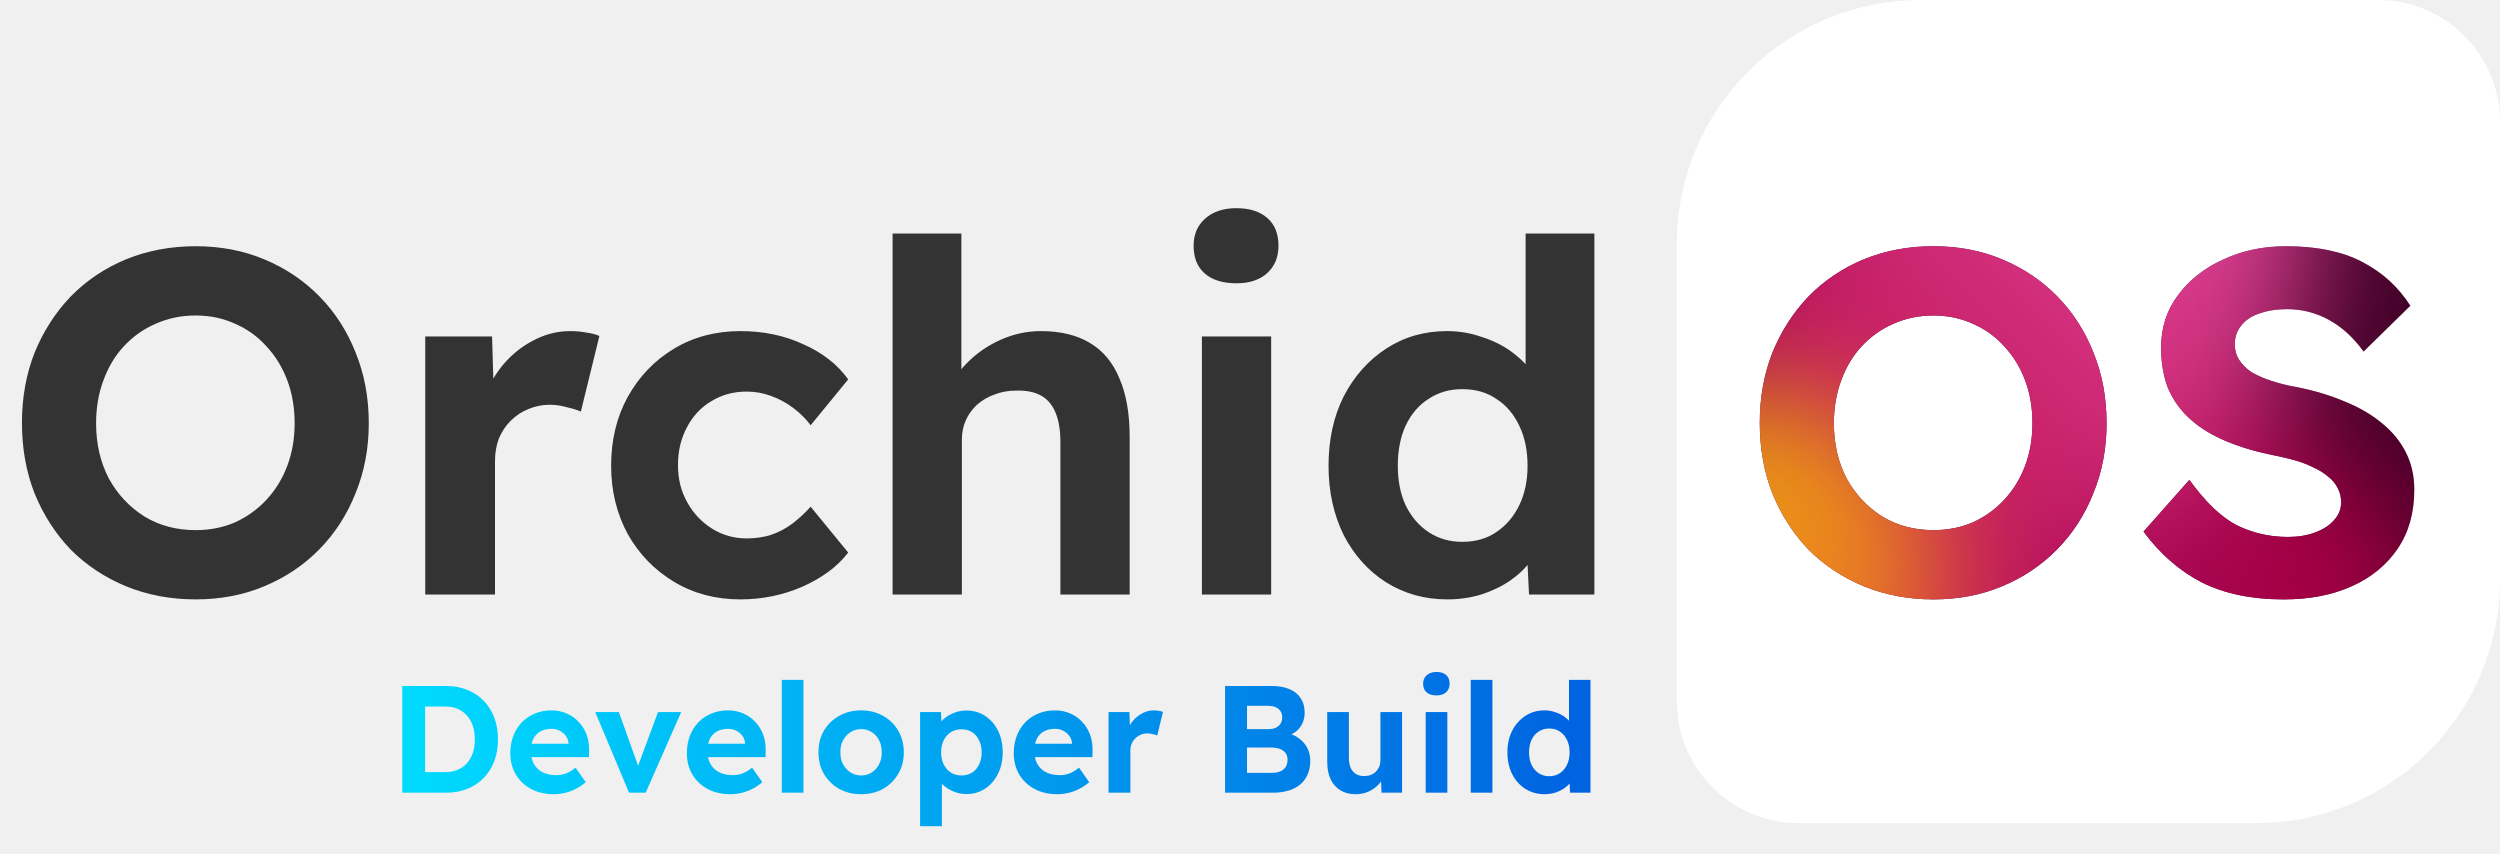
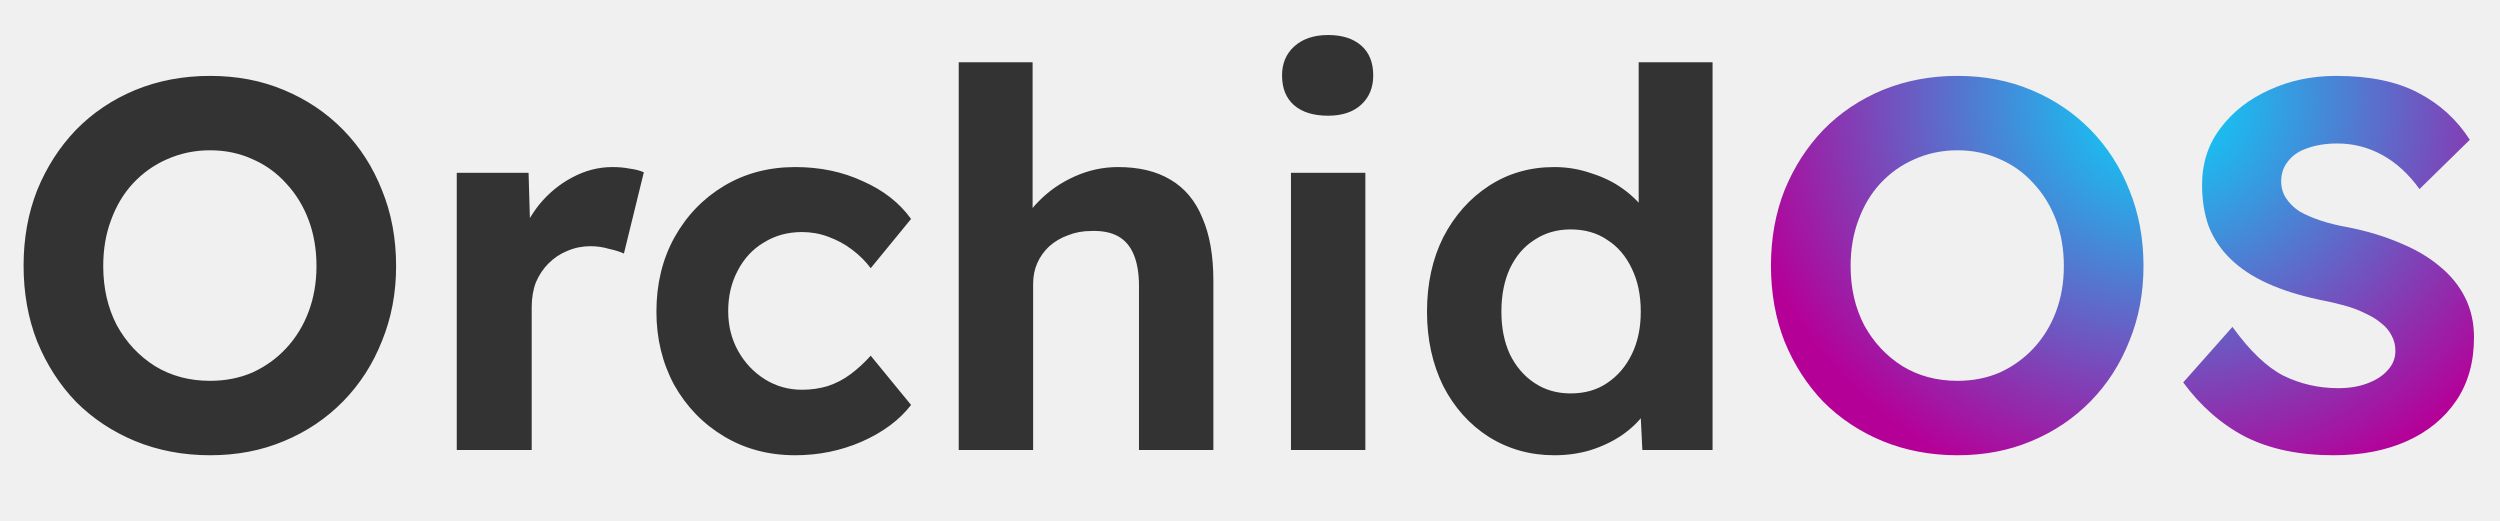
- <svg xmlns="http://www.w3.org/2000/svg" width="82" height="28" viewBox="0 0 82 28" fill="none">
-   <path d="M55 8C55 3.582 58.582 0 63 0H78C80.209 0 82 1.791 82 4V19C82 23.418 78.418 27 74 27H59C56.791 27 55 25.209 55 23V8Z" fill="white" />
-   <g filter="url(#filter0_b_373_3)">
-     <path d="M63.416 19.66C62.595 19.66 61.832 19.516 61.128 19.228C60.435 18.94 59.832 18.54 59.32 18.028C58.819 17.505 58.424 16.892 58.136 16.188C57.859 15.484 57.72 14.711 57.72 13.868C57.72 13.036 57.859 12.268 58.136 11.564C58.424 10.86 58.819 10.247 59.32 9.724C59.832 9.201 60.435 8.796 61.128 8.508C61.832 8.22 62.595 8.076 63.416 8.076C64.237 8.076 64.989 8.22 65.672 8.508C66.365 8.796 66.968 9.201 67.48 9.724C67.992 10.247 68.387 10.86 68.664 11.564C68.952 12.268 69.096 13.041 69.096 13.884C69.096 14.705 68.952 15.468 68.664 16.172C68.387 16.876 67.992 17.489 67.48 18.012C66.968 18.535 66.365 18.94 65.672 19.228C64.989 19.516 64.237 19.66 63.416 19.66ZM63.416 17.388C63.885 17.388 64.317 17.303 64.712 17.132C65.107 16.951 65.448 16.705 65.736 16.396C66.035 16.076 66.264 15.703 66.424 15.276C66.584 14.849 66.664 14.385 66.664 13.884C66.664 13.372 66.584 12.903 66.424 12.476C66.264 12.049 66.035 11.676 65.736 11.356C65.448 11.036 65.107 10.791 64.712 10.62C64.317 10.439 63.885 10.348 63.416 10.348C62.947 10.348 62.509 10.439 62.104 10.62C61.709 10.791 61.363 11.036 61.064 11.356C60.776 11.665 60.552 12.039 60.392 12.476C60.232 12.903 60.152 13.372 60.152 13.884C60.152 14.556 60.291 15.159 60.568 15.692C60.856 16.215 61.245 16.631 61.736 16.94C62.227 17.239 62.787 17.388 63.416 17.388ZM74.9 19.66C73.855 19.66 72.959 19.473 72.213 19.1C71.477 18.716 70.842 18.161 70.308 17.436L71.812 15.74C72.335 16.465 72.853 16.961 73.365 17.228C73.887 17.484 74.447 17.612 75.044 17.612C75.375 17.612 75.668 17.564 75.924 17.468C76.191 17.372 76.399 17.239 76.549 17.068C76.709 16.897 76.788 16.7 76.788 16.476C76.788 16.305 76.751 16.151 76.677 16.012C76.602 15.863 76.495 15.735 76.356 15.628C76.218 15.511 76.052 15.409 75.861 15.324C75.668 15.228 75.455 15.148 75.221 15.084C74.986 15.02 74.73 14.961 74.453 14.908C73.855 14.78 73.332 14.615 72.885 14.412C72.436 14.209 72.063 13.964 71.764 13.676C71.466 13.388 71.242 13.057 71.093 12.684C70.954 12.3 70.885 11.873 70.885 11.404C70.885 10.743 71.071 10.167 71.445 9.676C71.818 9.175 72.314 8.785 72.933 8.508C73.551 8.22 74.234 8.076 74.981 8.076C75.994 8.076 76.826 8.247 77.477 8.588C78.138 8.929 78.666 9.409 79.061 10.028L77.525 11.532C77.194 11.073 76.815 10.727 76.388 10.492C75.962 10.257 75.503 10.14 75.013 10.14C74.671 10.14 74.367 10.188 74.1 10.284C73.844 10.369 73.647 10.503 73.508 10.684C73.37 10.855 73.3 11.057 73.3 11.292C73.3 11.484 73.349 11.655 73.445 11.804C73.54 11.953 73.674 12.087 73.844 12.204C74.026 12.311 74.245 12.407 74.501 12.492C74.757 12.577 75.039 12.647 75.349 12.7C75.935 12.817 76.463 12.977 76.933 13.18C77.402 13.372 77.802 13.607 78.132 13.884C78.474 14.161 78.735 14.481 78.916 14.844C79.098 15.207 79.189 15.612 79.189 16.06C79.189 16.817 79.007 17.463 78.644 17.996C78.282 18.529 77.781 18.94 77.141 19.228C76.501 19.516 75.754 19.66 74.9 19.66Z" fill="#400027" />
+ <svg xmlns="http://www.w3.org/2000/svg" width="120" height="25" viewBox="0 0 120 25" fill="none">
+   <g clip-path="url(#clip0_100_3512)">
+     <path d="M10.085 21.852C8.794 21.852 7.595 21.625 6.489 21.172C5.399 20.72 4.452 20.091 3.647 19.286C2.859 18.465 2.238 17.5 1.786 16.394C1.35 15.287 1.132 14.072 1.132 12.747C1.132 11.439 1.35 10.232 1.786 9.126C2.238 8.019 2.859 7.055 3.647 6.233C4.452 5.412 5.399 4.775 6.489 4.322C7.595 3.869 8.794 3.643 10.085 3.643C11.376 3.643 12.558 3.869 13.631 4.322C14.721 4.775 15.668 5.412 16.473 6.233C17.278 7.055 17.898 8.019 18.334 9.126C18.787 10.232 19.013 11.448 19.013 12.772C19.013 14.063 18.787 15.262 18.334 16.369C17.898 17.475 17.278 18.439 16.473 19.261C15.668 20.083 14.721 20.72 13.631 21.172C12.558 21.625 11.376 21.852 10.085 21.852ZM10.085 18.28C10.823 18.28 11.502 18.146 12.122 17.878C12.743 17.593 13.279 17.207 13.732 16.721C14.201 16.218 14.562 15.631 14.813 14.96C15.065 14.29 15.191 13.56 15.191 12.772C15.191 11.967 15.065 11.23 14.813 10.559C14.562 9.888 14.201 9.302 13.732 8.799C13.279 8.296 12.743 7.91 12.122 7.642C11.502 7.357 10.823 7.214 10.085 7.214C9.347 7.214 8.66 7.357 8.023 7.642C7.402 7.91 6.858 8.296 6.388 8.799C5.935 9.285 5.583 9.872 5.332 10.559C5.08 11.23 4.955 11.967 4.955 12.772C4.955 13.829 5.173 14.776 5.608 15.614C6.061 16.436 6.673 17.09 7.444 17.576C8.216 18.045 9.096 18.28 10.085 18.28ZM21.925 21.6V8.296H25.371L25.497 12.571L24.893 11.666C25.111 10.995 25.438 10.383 25.874 9.83C26.326 9.276 26.855 8.841 27.458 8.522C28.079 8.187 28.724 8.019 29.395 8.019C29.697 8.019 29.973 8.044 30.225 8.094C30.493 8.128 30.719 8.187 30.904 8.27L29.948 12.169C29.764 12.085 29.521 12.009 29.219 11.942C28.934 11.858 28.64 11.817 28.338 11.817C27.953 11.817 27.584 11.892 27.232 12.043C26.897 12.177 26.595 12.378 26.326 12.647C26.075 12.898 25.874 13.2 25.723 13.552C25.589 13.904 25.522 14.298 25.522 14.734V21.6H21.925ZM38.173 21.852C36.898 21.852 35.758 21.55 34.752 20.946C33.746 20.343 32.95 19.521 32.363 18.481C31.793 17.425 31.508 16.251 31.508 14.96C31.508 13.636 31.793 12.454 32.363 11.414C32.95 10.358 33.746 9.528 34.752 8.924C35.758 8.321 36.898 8.019 38.173 8.019C39.363 8.019 40.444 8.245 41.417 8.698C42.406 9.134 43.177 9.738 43.731 10.509L41.794 12.873C41.559 12.554 41.266 12.261 40.914 11.993C40.562 11.724 40.176 11.515 39.757 11.364C39.355 11.213 38.935 11.138 38.499 11.138C37.812 11.138 37.2 11.305 36.664 11.641C36.127 11.959 35.708 12.412 35.406 12.999C35.104 13.569 34.953 14.214 34.953 14.935C34.953 15.639 35.113 16.277 35.431 16.847C35.75 17.417 36.177 17.869 36.714 18.205C37.25 18.54 37.846 18.708 38.499 18.708C38.935 18.708 39.346 18.649 39.732 18.532C40.134 18.398 40.503 18.205 40.839 17.953C41.174 17.702 41.492 17.408 41.794 17.073L43.731 19.437C43.177 20.158 42.389 20.745 41.367 21.198C40.361 21.634 39.296 21.852 38.173 21.852ZM46.019 21.6V2.989H49.565V11.012L48.861 11.314C49.029 10.71 49.356 10.165 49.842 9.679C50.328 9.176 50.907 8.773 51.577 8.472C52.248 8.17 52.944 8.019 53.665 8.019C54.671 8.019 55.509 8.22 56.18 8.623C56.867 9.025 57.379 9.637 57.714 10.459C58.066 11.263 58.242 12.269 58.242 13.476V21.6H54.671V13.728C54.671 13.124 54.587 12.621 54.419 12.219C54.252 11.817 54 11.523 53.665 11.339C53.33 11.154 52.902 11.07 52.382 11.087C51.98 11.087 51.611 11.154 51.276 11.289C50.94 11.406 50.638 11.582 50.37 11.817C50.119 12.051 49.926 12.32 49.792 12.621C49.658 12.923 49.59 13.259 49.59 13.627V21.6H47.805C47.436 21.6 47.101 21.6 46.799 21.6C46.497 21.6 46.237 21.6 46.019 21.6ZM61.966 21.6V8.296H65.537V21.6H61.966ZM63.752 5.554C63.047 5.554 62.503 5.387 62.117 5.051C61.731 4.716 61.538 4.238 61.538 3.618C61.538 3.048 61.731 2.587 62.117 2.234C62.519 1.866 63.064 1.681 63.752 1.681C64.422 1.681 64.951 1.849 65.336 2.184C65.722 2.52 65.915 2.997 65.915 3.618C65.915 4.205 65.722 4.674 65.336 5.026C64.951 5.378 64.422 5.554 63.752 5.554ZM74.608 21.852C73.451 21.852 72.403 21.558 71.464 20.971C70.542 20.384 69.812 19.571 69.276 18.532C68.756 17.475 68.496 16.285 68.496 14.96C68.496 13.619 68.756 12.429 69.276 11.389C69.812 10.35 70.542 9.528 71.464 8.924C72.386 8.321 73.434 8.019 74.608 8.019C75.228 8.019 75.823 8.12 76.393 8.321C76.98 8.505 77.5 8.765 77.952 9.1C78.405 9.436 78.774 9.813 79.059 10.232C79.344 10.635 79.512 11.054 79.562 11.49L78.657 11.666V2.989H82.203V21.6H78.833L78.682 18.532L79.386 18.632C79.369 19.035 79.227 19.429 78.958 19.814C78.69 20.2 78.33 20.552 77.877 20.871C77.441 21.172 76.938 21.416 76.368 21.6C75.815 21.768 75.228 21.852 74.608 21.852ZM75.387 18.884C76.075 18.884 76.661 18.716 77.148 18.381C77.651 18.045 78.045 17.584 78.33 16.997C78.615 16.411 78.757 15.732 78.757 14.96C78.757 14.172 78.615 13.485 78.33 12.898C78.045 12.294 77.651 11.833 77.148 11.515C76.661 11.18 76.075 11.012 75.387 11.012C74.733 11.012 74.155 11.18 73.652 11.515C73.149 11.833 72.755 12.294 72.47 12.898C72.201 13.485 72.067 14.172 72.067 14.96C72.067 15.732 72.201 16.411 72.47 16.997C72.755 17.584 73.149 18.045 73.652 18.381C74.155 18.716 74.733 18.884 75.387 18.884Z" fill="#333333" />
+     <path d="M93.959 21.852C92.668 21.852 91.47 21.625 90.363 21.172C89.273 20.72 88.326 20.091 87.521 19.286C86.733 18.465 86.113 17.5 85.66 16.394C85.224 15.287 85.006 14.072 85.006 12.747C85.006 11.439 85.224 10.232 85.66 9.126C86.113 8.019 86.733 7.055 87.521 6.233C88.326 5.412 89.273 4.775 90.363 4.322C91.47 3.869 92.668 3.643 93.959 3.643C95.251 3.643 96.433 3.869 97.506 4.322C98.595 4.775 99.543 5.412 100.348 6.233C101.152 7.055 101.773 8.019 102.209 9.126C102.661 10.232 102.888 11.448 102.888 12.772C102.888 14.063 102.661 15.262 102.209 16.369C101.773 17.475 101.152 18.439 100.348 19.261C99.543 20.083 98.595 20.72 97.506 21.172C96.433 21.625 95.251 21.852 93.959 21.852ZM93.959 18.28C94.697 18.28 95.376 18.146 95.997 17.878C96.617 17.593 97.153 17.207 97.606 16.721C98.076 16.218 98.436 15.631 98.688 14.96C98.939 14.29 99.065 13.56 99.065 12.772C99.065 11.967 98.939 11.23 98.688 10.559C98.436 9.888 98.076 9.302 97.606 8.799C97.153 8.296 96.617 7.91 95.997 7.642C95.376 7.357 94.697 7.214 93.959 7.214C93.222 7.214 92.534 7.357 91.897 7.642C91.277 7.91 90.732 8.296 90.262 8.799C89.81 9.285 89.458 9.872 89.206 10.559C88.955 11.23 88.829 11.967 88.829 12.772C88.829 13.829 89.047 14.776 89.483 15.614C89.935 16.436 90.547 17.09 91.319 17.576C92.09 18.045 92.97 18.28 93.959 18.28ZM112.012 21.852C110.368 21.852 108.96 21.558 107.786 20.971C106.63 20.368 105.632 19.496 104.794 18.356L107.158 15.69C107.979 16.83 108.792 17.61 109.597 18.029C110.419 18.431 111.299 18.632 112.238 18.632C112.758 18.632 113.219 18.557 113.621 18.406C114.04 18.255 114.367 18.045 114.602 17.777C114.854 17.509 114.979 17.199 114.979 16.847C114.979 16.578 114.921 16.335 114.803 16.117C114.686 15.883 114.518 15.681 114.3 15.514C114.082 15.329 113.822 15.17 113.521 15.036C113.219 14.885 112.883 14.759 112.515 14.659C112.146 14.558 111.743 14.466 111.307 14.382C110.368 14.181 109.547 13.921 108.843 13.602C108.139 13.284 107.552 12.898 107.082 12.445C106.613 11.993 106.261 11.473 106.026 10.886C105.808 10.283 105.699 9.612 105.699 8.874C105.699 7.835 105.992 6.929 106.579 6.158C107.166 5.37 107.946 4.758 108.918 4.322C109.891 3.869 110.964 3.643 112.137 3.643C113.73 3.643 115.038 3.911 116.061 4.448C117.1 4.984 117.93 5.739 118.551 6.711L116.136 9.075C115.616 8.354 115.021 7.809 114.351 7.441C113.68 7.072 112.959 6.887 112.188 6.887C111.651 6.887 111.173 6.963 110.754 7.114C110.352 7.248 110.042 7.457 109.824 7.742C109.606 8.011 109.497 8.329 109.497 8.698C109.497 9 109.572 9.268 109.723 9.503C109.874 9.738 110.083 9.947 110.352 10.132C110.637 10.299 110.98 10.45 111.383 10.584C111.785 10.718 112.23 10.827 112.716 10.911C113.638 11.096 114.468 11.347 115.206 11.666C115.943 11.967 116.572 12.336 117.092 12.772C117.628 13.208 118.039 13.711 118.324 14.281C118.609 14.851 118.752 15.489 118.752 16.193C118.752 17.383 118.467 18.398 117.897 19.236C117.327 20.074 116.539 20.72 115.533 21.172C114.527 21.625 113.353 21.852 112.012 21.852Z" fill="url(#paint0_radial_100_3512)" />
  </g>
-   <mask id="mask0_373_3" style="mask-type:alpha" maskUnits="userSpaceOnUse" x="57" y="8" width="23" height="12">
-     <path d="M63.416 19.66C62.595 19.66 61.832 19.516 61.128 19.228C60.435 18.94 59.832 18.54 59.32 18.028C58.819 17.505 58.424 16.892 58.136 16.188C57.859 15.484 57.72 14.711 57.72 13.868C57.72 13.036 57.859 12.268 58.136 11.564C58.424 10.86 58.819 10.247 59.32 9.724C59.832 9.201 60.435 8.796 61.128 8.508C61.832 8.22 62.595 8.076 63.416 8.076C64.237 8.076 64.989 8.22 65.672 8.508C66.365 8.796 66.968 9.201 67.48 9.724C67.992 10.247 68.387 10.86 68.664 11.564C68.952 12.268 69.096 13.041 69.096 13.884C69.096 14.705 68.952 15.468 68.664 16.172C68.387 16.876 67.992 17.489 67.48 18.012C66.968 18.535 66.365 18.94 65.672 19.228C64.989 19.516 64.237 19.66 63.416 19.66ZM63.416 17.388C63.885 17.388 64.317 17.303 64.712 17.132C65.107 16.951 65.448 16.705 65.736 16.396C66.035 16.076 66.264 15.703 66.424 15.276C66.584 14.849 66.664 14.385 66.664 13.884C66.664 13.372 66.584 12.903 66.424 12.476C66.264 12.049 66.035 11.676 65.736 11.356C65.448 11.036 65.107 10.791 64.712 10.62C64.317 10.439 63.885 10.348 63.416 10.348C62.947 10.348 62.509 10.439 62.104 10.62C61.709 10.791 61.363 11.036 61.064 11.356C60.776 11.665 60.552 12.039 60.392 12.476C60.232 12.903 60.152 13.372 60.152 13.884C60.152 14.556 60.291 15.159 60.568 15.692C60.856 16.215 61.245 16.631 61.736 16.94C62.227 17.239 62.787 17.388 63.416 17.388ZM74.9 19.66C73.855 19.66 72.959 19.473 72.213 19.1C71.477 18.716 70.842 18.161 70.308 17.436L71.812 15.74C72.335 16.465 72.853 16.961 73.365 17.228C73.887 17.484 74.447 17.612 75.044 17.612C75.375 17.612 75.668 17.564 75.924 17.468C76.191 17.372 76.399 17.239 76.549 17.068C76.709 16.897 76.788 16.7 76.788 16.476C76.788 16.305 76.751 16.151 76.677 16.012C76.602 15.863 76.495 15.735 76.356 15.628C76.218 15.511 76.052 15.409 75.861 15.324C75.668 15.228 75.455 15.148 75.221 15.084C74.986 15.02 74.73 14.961 74.453 14.908C73.855 14.78 73.332 14.615 72.885 14.412C72.436 14.209 72.063 13.964 71.764 13.676C71.466 13.388 71.242 13.057 71.093 12.684C70.954 12.3 70.885 11.873 70.885 11.404C70.885 10.743 71.071 10.167 71.445 9.676C71.818 9.175 72.314 8.785 72.933 8.508C73.551 8.22 74.234 8.076 74.981 8.076C75.994 8.076 76.826 8.247 77.477 8.588C78.138 8.929 78.666 9.409 79.061 10.028L77.525 11.532C77.194 11.073 76.815 10.727 76.388 10.492C75.962 10.257 75.503 10.14 75.013 10.14C74.671 10.14 74.367 10.188 74.1 10.284C73.844 10.369 73.647 10.503 73.508 10.684C73.37 10.855 73.3 11.057 73.3 11.292C73.3 11.484 73.349 11.655 73.445 11.804C73.54 11.953 73.674 12.087 73.844 12.204C74.026 12.311 74.245 12.407 74.501 12.492C74.757 12.577 75.039 12.647 75.349 12.7C75.935 12.817 76.463 12.977 76.933 13.18C77.402 13.372 77.802 13.607 78.132 13.884C78.474 14.161 78.735 14.481 78.916 14.844C79.098 15.207 79.189 15.612 79.189 16.06C79.189 16.817 79.007 17.463 78.644 17.996C78.282 18.529 77.781 18.94 77.141 19.228C76.501 19.516 75.754 19.66 74.9 19.66Z" fill="#FFCAEA" />
-   </mask>
-   <g mask="url(#mask0_373_3)">
-     <g opacity="0.9" filter="url(#filter1_f_373_3)">
-       <path d="M37.714 14.652C42.4 9.966 49.998 9.966 54.685 14.652L57.513 17.48C58.554 18.522 58.554 20.21 57.513 21.252L54.685 24.08C49.998 28.766 42.4 28.766 37.714 24.08L34.886 21.252C33.844 20.21 33.844 18.522 34.886 17.48L37.714 14.652Z" fill="url(#paint0_linear_373_3)" />
-       <path d="M52.152 38.518C47.466 33.832 47.466 26.234 52.152 21.547L54.98 18.719C56.022 17.677 57.71 17.677 58.752 18.719L61.58 21.547C66.266 26.234 66.266 33.832 61.58 38.518L58.752 41.346C57.71 42.388 56.022 42.388 54.98 41.346L52.152 38.518Z" fill="url(#paint1_linear_373_3)" />
-       <path d="M76.018 24.08C71.332 28.766 63.734 28.766 59.047 24.08L56.219 21.252C55.178 20.21 55.178 18.522 56.219 17.48L59.047 14.652C63.734 9.966 71.332 9.966 76.018 14.652L78.846 17.48C79.888 18.522 79.888 20.21 78.846 21.252L76.018 24.08Z" fill="url(#paint2_linear_373_3)" />
-       <path d="M61.58 0.214C66.266 4.9 66.266 12.498 61.58 17.185L58.752 20.013C57.71 21.054 56.022 21.054 54.98 20.013L52.152 17.185C47.466 12.498 47.466 4.9 52.152 0.214L54.98 -2.614C56.022 -3.656 57.71 -3.656 58.752 -2.614L61.58 0.214Z" fill="url(#paint3_linear_373_3)" />
-       <path d="M57 22.167C57 20.694 58.194 19.5 59.667 19.5H63.667C70.294 19.5 75.667 24.873 75.667 31.5V35.5C75.667 36.973 74.473 38.167 73 38.167H69C62.373 38.167 57 32.794 57 26.167V22.167Z" fill="url(#paint4_linear_373_3)" />
-       <path d="M57 12.833C57 6.206 62.373 0.833 69 0.833H73C74.473 0.833 75.667 2.027 75.667 3.5V7.5C75.667 14.127 70.294 19.5 63.667 19.5H59.667C58.194 19.5 57 18.306 57 16.833V12.833Z" fill="url(#paint5_linear_373_3)" />
-       <rect x="50.333" y="12.833" width="13.333" height="13.333" rx="6.667" fill="url(#paint6_linear_373_3)" />
-     </g>
-   </g>
-   <g filter="url(#filter2_b_373_3)">
-     <path d="M6.416 19.66C5.595 19.66 4.832 19.516 4.128 19.228C3.435 18.94 2.832 18.54 2.32 18.028C1.819 17.505 1.424 16.892 1.136 16.188C0.859 15.484 0.72 14.711 0.72 13.868C0.72 13.036 0.859 12.268 1.136 11.564C1.424 10.86 1.819 10.247 2.32 9.724C2.832 9.201 3.435 8.796 4.128 8.508C4.832 8.22 5.595 8.076 6.416 8.076C7.237 8.076 7.989 8.22 8.672 8.508C9.365 8.796 9.968 9.201 10.48 9.724C10.992 10.247 11.387 10.86 11.664 11.564C11.952 12.268 12.096 13.041 12.096 13.884C12.096 14.705 11.952 15.468 11.664 16.172C11.387 16.876 10.992 17.489 10.48 18.012C9.968 18.535 9.365 18.94 8.672 19.228C7.989 19.516 7.237 19.66 6.416 19.66ZM6.416 17.388C6.885 17.388 7.317 17.303 7.712 17.132C8.107 16.951 8.448 16.705 8.736 16.396C9.035 16.076 9.264 15.703 9.424 15.276C9.584 14.849 9.664 14.385 9.664 13.884C9.664 13.372 9.584 12.903 9.424 12.476C9.264 12.049 9.035 11.676 8.736 11.356C8.448 11.036 8.107 10.791 7.712 10.62C7.317 10.439 6.885 10.348 6.416 10.348C5.947 10.348 5.509 10.439 5.104 10.62C4.709 10.791 4.363 11.036 4.064 11.356C3.776 11.665 3.552 12.039 3.392 12.476C3.232 12.903 3.152 13.372 3.152 13.884C3.152 14.556 3.291 15.159 3.568 15.692C3.856 16.215 4.245 16.631 4.736 16.94C5.227 17.239 5.787 17.388 6.416 17.388ZM13.948 19.5V11.036H16.14L16.221 13.756L15.836 13.18C15.975 12.753 16.183 12.364 16.46 12.012C16.748 11.66 17.084 11.383 17.468 11.18C17.863 10.967 18.274 10.86 18.701 10.86C18.892 10.86 19.069 10.876 19.229 10.908C19.399 10.929 19.543 10.967 19.66 11.02L19.052 13.5C18.935 13.447 18.78 13.399 18.588 13.356C18.407 13.303 18.221 13.276 18.029 13.276C17.783 13.276 17.549 13.324 17.325 13.42C17.111 13.505 16.919 13.633 16.748 13.804C16.588 13.964 16.46 14.156 16.364 14.38C16.279 14.604 16.236 14.855 16.236 15.132V19.5H13.948ZM24.285 19.66C23.474 19.66 22.749 19.468 22.109 19.084C21.469 18.7 20.962 18.177 20.589 17.516C20.226 16.844 20.045 16.097 20.045 15.276C20.045 14.433 20.226 13.681 20.589 13.02C20.962 12.348 21.469 11.82 22.109 11.436C22.749 11.052 23.474 10.86 24.285 10.86C25.042 10.86 25.73 11.004 26.349 11.292C26.978 11.569 27.469 11.953 27.821 12.444L26.589 13.948C26.439 13.745 26.253 13.559 26.029 13.388C25.805 13.217 25.559 13.084 25.293 12.988C25.037 12.892 24.77 12.844 24.493 12.844C24.055 12.844 23.666 12.951 23.325 13.164C22.983 13.367 22.717 13.655 22.525 14.028C22.333 14.391 22.237 14.801 22.237 15.26C22.237 15.708 22.338 16.113 22.541 16.476C22.743 16.839 23.015 17.127 23.357 17.34C23.698 17.553 24.077 17.66 24.493 17.66C24.77 17.66 25.031 17.623 25.277 17.548C25.533 17.463 25.767 17.34 25.981 17.18C26.194 17.02 26.397 16.833 26.589 16.62L27.821 18.124C27.469 18.583 26.967 18.956 26.317 19.244C25.677 19.521 24.999 19.66 24.285 19.66ZM29.277 19.5V7.66H31.533V12.764L31.085 12.956C31.191 12.572 31.399 12.225 31.709 11.916C32.018 11.596 32.386 11.34 32.813 11.148C33.239 10.956 33.682 10.86 34.141 10.86C34.781 10.86 35.314 10.988 35.741 11.244C36.178 11.5 36.503 11.889 36.717 12.412C36.941 12.924 37.053 13.564 37.053 14.332V19.5H34.781V14.492C34.781 14.108 34.727 13.788 34.621 13.532C34.514 13.276 34.354 13.089 34.141 12.972C33.927 12.855 33.655 12.801 33.325 12.812C33.069 12.812 32.834 12.855 32.621 12.94C32.407 13.015 32.215 13.127 32.045 13.276C31.885 13.425 31.762 13.596 31.677 13.788C31.591 13.98 31.549 14.193 31.549 14.428V19.5H30.413C30.178 19.5 29.965 19.5 29.773 19.5C29.581 19.5 29.415 19.5 29.277 19.5ZM39.422 19.5V11.036H41.694V19.5H39.422ZM40.558 9.292C40.11 9.292 39.763 9.185 39.518 8.972C39.272 8.759 39.15 8.455 39.15 8.06C39.15 7.697 39.272 7.404 39.518 7.18C39.774 6.945 40.12 6.828 40.558 6.828C40.984 6.828 41.32 6.935 41.566 7.148C41.811 7.361 41.934 7.665 41.934 8.06C41.934 8.433 41.811 8.732 41.566 8.956C41.32 9.18 40.984 9.292 40.558 9.292ZM47.464 19.66C46.728 19.66 46.061 19.473 45.464 19.1C44.877 18.727 44.413 18.209 44.072 17.548C43.741 16.876 43.576 16.119 43.576 15.276C43.576 14.423 43.741 13.665 44.072 13.004C44.413 12.343 44.877 11.82 45.464 11.436C46.051 11.052 46.717 10.86 47.464 10.86C47.859 10.86 48.237 10.924 48.6 11.052C48.973 11.169 49.304 11.335 49.592 11.548C49.88 11.761 50.115 12.001 50.296 12.268C50.477 12.524 50.584 12.791 50.616 13.068L50.04 13.18V7.66H52.296V19.5H50.152L50.056 17.548L50.504 17.612C50.493 17.868 50.403 18.119 50.232 18.364C50.061 18.609 49.832 18.833 49.544 19.036C49.267 19.228 48.947 19.383 48.584 19.5C48.232 19.607 47.859 19.66 47.464 19.66ZM47.96 17.772C48.397 17.772 48.771 17.665 49.08 17.452C49.4 17.239 49.651 16.945 49.832 16.572C50.013 16.199 50.104 15.767 50.104 15.276C50.104 14.775 50.013 14.337 49.832 13.964C49.651 13.58 49.4 13.287 49.08 13.084C48.771 12.871 48.397 12.764 47.96 12.764C47.544 12.764 47.176 12.871 46.856 13.084C46.536 13.287 46.285 13.58 46.104 13.964C45.933 14.337 45.848 14.775 45.848 15.276C45.848 15.767 45.933 16.199 46.104 16.572C46.285 16.945 46.536 17.239 46.856 17.452C47.176 17.665 47.544 17.772 47.96 17.772Z" fill="#333333" />
-   </g>
-   <path d="M13.194 26V22.5H14.634C14.888 22.5 15.119 22.543 15.329 22.63C15.539 22.713 15.719 22.833 15.869 22.99C16.019 23.143 16.134 23.328 16.214 23.545C16.294 23.758 16.334 23.993 16.334 24.25C16.334 24.51 16.294 24.747 16.214 24.96C16.134 25.173 16.019 25.358 15.869 25.515C15.719 25.668 15.539 25.788 15.329 25.875C15.123 25.958 14.891 26 14.634 26H13.194ZM13.944 25.45L13.864 25.325H14.609C14.759 25.325 14.893 25.3 15.009 25.25C15.129 25.2 15.231 25.128 15.314 25.035C15.401 24.938 15.466 24.825 15.509 24.695C15.553 24.562 15.574 24.413 15.574 24.25C15.574 24.087 15.553 23.94 15.509 23.81C15.466 23.677 15.401 23.563 15.314 23.47C15.231 23.373 15.129 23.3 15.009 23.25C14.893 23.2 14.759 23.175 14.609 23.175H13.849L13.944 23.06V25.45ZM18.168 26.05C17.881 26.05 17.629 25.992 17.413 25.875C17.199 25.758 17.033 25.598 16.913 25.395C16.796 25.192 16.738 24.96 16.738 24.7C16.738 24.493 16.771 24.305 16.838 24.135C16.904 23.962 16.998 23.813 17.118 23.69C17.238 23.567 17.379 23.472 17.543 23.405C17.709 23.335 17.891 23.3 18.088 23.3C18.268 23.3 18.433 23.333 18.583 23.4C18.736 23.463 18.868 23.555 18.978 23.675C19.091 23.792 19.178 23.93 19.238 24.09C19.298 24.25 19.326 24.425 19.323 24.615L19.318 24.835H17.193L17.078 24.395H18.733L18.648 24.485V24.38C18.641 24.287 18.611 24.205 18.558 24.135C18.508 24.065 18.443 24.01 18.363 23.97C18.283 23.927 18.194 23.905 18.098 23.905C17.948 23.905 17.821 23.935 17.718 23.995C17.618 24.052 17.541 24.135 17.488 24.245C17.438 24.352 17.413 24.485 17.413 24.645C17.413 24.802 17.446 24.94 17.513 25.06C17.579 25.177 17.674 25.267 17.798 25.33C17.924 25.393 18.073 25.425 18.243 25.425C18.359 25.425 18.466 25.407 18.563 25.37C18.659 25.333 18.764 25.27 18.878 25.18L19.213 25.655C19.119 25.738 19.014 25.81 18.898 25.87C18.781 25.93 18.661 25.975 18.538 26.005C18.414 26.035 18.291 26.05 18.168 26.05ZM20.633 26L19.523 23.355H20.298L21.003 25.32L20.843 25.35L21.583 23.355H22.343L21.178 26H20.633ZM23.959 26.05C23.672 26.05 23.42 25.992 23.204 25.875C22.99 25.758 22.824 25.598 22.704 25.395C22.587 25.192 22.529 24.96 22.529 24.7C22.529 24.493 22.562 24.305 22.629 24.135C22.695 23.962 22.789 23.813 22.909 23.69C23.029 23.567 23.17 23.472 23.334 23.405C23.5 23.335 23.682 23.3 23.879 23.3C24.059 23.3 24.224 23.333 24.374 23.4C24.527 23.463 24.659 23.555 24.769 23.675C24.882 23.792 24.969 23.93 25.029 24.09C25.089 24.25 25.117 24.425 25.114 24.615L25.109 24.835H22.984L22.869 24.395H24.524L24.439 24.485V24.38C24.432 24.287 24.402 24.205 24.349 24.135C24.299 24.065 24.234 24.01 24.154 23.97C24.074 23.927 23.985 23.905 23.889 23.905C23.739 23.905 23.612 23.935 23.509 23.995C23.409 24.052 23.332 24.135 23.279 24.245C23.229 24.352 23.204 24.485 23.204 24.645C23.204 24.802 23.237 24.94 23.304 25.06C23.37 25.177 23.465 25.267 23.589 25.33C23.715 25.393 23.864 25.425 24.034 25.425C24.15 25.425 24.257 25.407 24.354 25.37C24.45 25.333 24.555 25.27 24.669 25.18L25.004 25.655C24.91 25.738 24.805 25.81 24.689 25.87C24.572 25.93 24.452 25.975 24.329 26.005C24.205 26.035 24.082 26.05 23.959 26.05ZM25.643 26V22.3H26.353V26H25.643ZM28.245 26.05C27.978 26.05 27.738 25.992 27.525 25.875C27.315 25.755 27.148 25.592 27.025 25.385C26.905 25.178 26.845 24.943 26.845 24.68C26.845 24.41 26.905 24.172 27.025 23.965C27.148 23.758 27.315 23.597 27.525 23.48C27.738 23.36 27.978 23.3 28.245 23.3C28.515 23.3 28.755 23.36 28.965 23.48C29.175 23.597 29.34 23.758 29.46 23.965C29.583 24.172 29.645 24.41 29.645 24.68C29.645 24.943 29.583 25.178 29.46 25.385C29.34 25.592 29.175 25.755 28.965 25.875C28.755 25.992 28.515 26.05 28.245 26.05ZM28.245 25.435C28.378 25.435 28.495 25.402 28.595 25.335C28.698 25.268 28.778 25.178 28.835 25.065C28.895 24.952 28.923 24.823 28.92 24.68C28.923 24.53 28.895 24.398 28.835 24.285C28.778 24.168 28.698 24.078 28.595 24.015C28.495 23.948 28.378 23.915 28.245 23.915C28.115 23.915 27.998 23.948 27.895 24.015C27.792 24.082 27.71 24.172 27.65 24.285C27.59 24.398 27.562 24.53 27.565 24.68C27.562 24.823 27.59 24.952 27.65 25.065C27.71 25.178 27.792 25.268 27.895 25.335C27.998 25.402 28.115 25.435 28.245 25.435ZM30.179 27.1V23.355H30.864L30.889 23.945L30.759 23.9C30.779 23.797 30.834 23.7 30.924 23.61C31.018 23.52 31.133 23.447 31.269 23.39C31.406 23.333 31.549 23.305 31.699 23.305C31.929 23.305 32.133 23.363 32.309 23.48C32.489 23.597 32.631 23.758 32.734 23.965C32.838 24.172 32.889 24.41 32.889 24.68C32.889 24.94 32.838 25.173 32.734 25.38C32.631 25.587 32.489 25.75 32.309 25.87C32.129 25.987 31.926 26.045 31.699 26.045C31.546 26.045 31.399 26.015 31.259 25.955C31.123 25.895 31.006 25.818 30.909 25.725C30.813 25.632 30.753 25.53 30.729 25.42L30.894 25.35V27.1H30.179ZM31.539 25.435C31.673 25.435 31.788 25.403 31.884 25.34C31.984 25.277 32.061 25.188 32.114 25.075C32.171 24.958 32.199 24.827 32.199 24.68C32.199 24.53 32.171 24.398 32.114 24.285C32.061 24.168 31.984 24.078 31.884 24.015C31.788 23.952 31.673 23.92 31.539 23.92C31.406 23.92 31.289 23.952 31.189 24.015C31.089 24.078 31.011 24.167 30.954 24.28C30.898 24.393 30.869 24.527 30.869 24.68C30.869 24.827 30.898 24.958 30.954 25.075C31.011 25.188 31.089 25.277 31.189 25.34C31.289 25.403 31.406 25.435 31.539 25.435ZM34.681 26.05C34.395 26.05 34.143 25.992 33.926 25.875C33.713 25.758 33.546 25.598 33.426 25.395C33.31 25.192 33.251 24.96 33.251 24.7C33.251 24.493 33.285 24.305 33.351 24.135C33.418 23.962 33.511 23.813 33.631 23.69C33.751 23.567 33.893 23.472 34.056 23.405C34.223 23.335 34.405 23.3 34.601 23.3C34.781 23.3 34.946 23.333 35.096 23.4C35.25 23.463 35.381 23.555 35.491 23.675C35.605 23.792 35.691 23.93 35.751 24.09C35.811 24.25 35.84 24.425 35.836 24.615L35.831 24.835H33.706L33.591 24.395H35.246L35.161 24.485V24.38C35.155 24.287 35.125 24.205 35.071 24.135C35.021 24.065 34.956 24.01 34.876 23.97C34.796 23.927 34.708 23.905 34.611 23.905C34.461 23.905 34.335 23.935 34.231 23.995C34.131 24.052 34.055 24.135 34.001 24.245C33.951 24.352 33.926 24.485 33.926 24.645C33.926 24.802 33.96 24.94 34.026 25.06C34.093 25.177 34.188 25.267 34.311 25.33C34.438 25.393 34.586 25.425 34.756 25.425C34.873 25.425 34.98 25.407 35.076 25.37C35.173 25.333 35.278 25.27 35.391 25.18L35.726 25.655C35.633 25.738 35.528 25.81 35.411 25.87C35.295 25.93 35.175 25.975 35.051 26.005C34.928 26.035 34.805 26.05 34.681 26.05ZM36.361 26V23.355H37.046L37.071 24.205L36.951 24.025C36.994 23.892 37.059 23.77 37.146 23.66C37.236 23.55 37.341 23.463 37.461 23.4C37.584 23.333 37.712 23.3 37.846 23.3C37.906 23.3 37.961 23.305 38.011 23.315C38.064 23.322 38.109 23.333 38.146 23.35L37.956 24.125C37.919 24.108 37.871 24.093 37.811 24.08C37.754 24.063 37.696 24.055 37.636 24.055C37.559 24.055 37.486 24.07 37.416 24.1C37.349 24.127 37.289 24.167 37.236 24.22C37.186 24.27 37.146 24.33 37.116 24.4C37.089 24.47 37.076 24.548 37.076 24.635V26H36.361ZM40.182 26V22.5H41.702C41.938 22.5 42.137 22.535 42.297 22.605C42.457 22.672 42.578 22.77 42.662 22.9C42.748 23.027 42.792 23.183 42.792 23.37C42.792 23.563 42.74 23.727 42.637 23.86C42.537 23.993 42.395 24.087 42.212 24.14L42.207 24.035C42.36 24.072 42.493 24.133 42.607 24.22C42.723 24.303 42.813 24.407 42.877 24.53C42.943 24.653 42.977 24.793 42.977 24.95C42.977 25.123 42.947 25.277 42.887 25.41C42.83 25.54 42.747 25.65 42.637 25.74C42.53 25.827 42.402 25.892 42.252 25.935C42.102 25.978 41.935 26 41.752 26H40.182ZM40.902 25.35H41.722C41.882 25.35 42.007 25.313 42.097 25.24C42.187 25.163 42.232 25.057 42.232 24.92C42.232 24.833 42.21 24.76 42.167 24.7C42.123 24.64 42.062 24.595 41.982 24.565C41.902 24.535 41.807 24.52 41.697 24.52H40.902V25.35ZM40.902 23.915H41.612C41.705 23.915 41.783 23.9 41.847 23.87C41.913 23.837 41.965 23.792 42.002 23.735C42.038 23.675 42.057 23.607 42.057 23.53C42.057 23.41 42.015 23.317 41.932 23.25C41.852 23.183 41.732 23.15 41.572 23.15H40.902V23.915ZM44.463 26.05C44.273 26.05 44.108 26.008 43.968 25.925C43.828 25.838 43.72 25.717 43.643 25.56C43.57 25.4 43.533 25.21 43.533 24.99V23.355H44.243V24.86C44.243 25.047 44.287 25.193 44.373 25.3C44.463 25.403 44.587 25.455 44.743 25.455C44.823 25.455 44.895 25.443 44.958 25.42C45.025 25.393 45.082 25.357 45.128 25.31C45.175 25.263 45.212 25.208 45.238 25.145C45.265 25.082 45.278 25.012 45.278 24.935V23.355H45.988V26H45.313L45.293 25.455L45.418 25.395C45.382 25.518 45.315 25.63 45.218 25.73C45.125 25.83 45.013 25.908 44.883 25.965C44.753 26.022 44.613 26.05 44.463 26.05ZM46.763 26V23.355H47.473V26H46.763ZM47.118 22.81C46.978 22.81 46.869 22.777 46.793 22.71C46.716 22.643 46.678 22.548 46.678 22.425C46.678 22.312 46.716 22.22 46.793 22.15C46.873 22.077 46.981 22.04 47.118 22.04C47.251 22.04 47.356 22.073 47.433 22.14C47.509 22.207 47.548 22.302 47.548 22.425C47.548 22.542 47.509 22.635 47.433 22.705C47.356 22.775 47.251 22.81 47.118 22.81ZM48.241 26V22.3H48.951V26H48.241ZM50.658 26.05C50.428 26.05 50.219 25.992 50.033 25.875C49.849 25.758 49.704 25.597 49.598 25.39C49.494 25.18 49.443 24.943 49.443 24.68C49.443 24.413 49.494 24.177 49.598 23.97C49.704 23.763 49.849 23.6 50.033 23.48C50.216 23.36 50.424 23.3 50.658 23.3C50.781 23.3 50.899 23.32 51.013 23.36C51.129 23.397 51.233 23.448 51.323 23.515C51.413 23.582 51.486 23.657 51.543 23.74C51.599 23.82 51.633 23.903 51.643 23.99L51.463 24.025V22.3H52.168V26H51.498L51.468 25.39L51.608 25.41C51.604 25.49 51.576 25.568 51.523 25.645C51.469 25.722 51.398 25.792 51.308 25.855C51.221 25.915 51.121 25.963 51.008 26C50.898 26.033 50.781 26.05 50.658 26.05ZM50.813 25.46C50.949 25.46 51.066 25.427 51.163 25.36C51.263 25.293 51.341 25.202 51.398 25.085C51.454 24.968 51.483 24.833 51.483 24.68C51.483 24.523 51.454 24.387 51.398 24.27C51.341 24.15 51.263 24.058 51.163 23.995C51.066 23.928 50.949 23.895 50.813 23.895C50.683 23.895 50.568 23.928 50.468 23.995C50.368 24.058 50.289 24.15 50.233 24.27C50.179 24.387 50.153 24.523 50.153 24.68C50.153 24.833 50.179 24.968 50.233 25.085C50.289 25.202 50.368 25.293 50.468 25.36C50.568 25.427 50.683 25.46 50.813 25.46Z" fill="url(#paint7_linear_373_3)" />
  <defs>
-     <filter id="filter0_b_373_3" x="55.72" y="6.076" width="25.468" height="15.584" filterUnits="userSpaceOnUse" color-interpolation-filters="sRGB">
-       <feFlood flood-opacity="0" result="BackgroundImageFix" />
-       <feGaussianBlur in="BackgroundImageFix" stdDeviation="1" />
-       <feComposite in2="SourceAlpha" operator="in" result="effect1_backgroundBlur_373_3" />
-       <feBlend mode="normal" in="SourceGraphic" in2="effect1_backgroundBlur_373_3" result="shape" />
-     </filter>
-     <filter id="filter1_f_373_3" x="29" y="-8.5" width="56" height="56" filterUnits="userSpaceOnUse" color-interpolation-filters="sRGB">
-       <feFlood flood-opacity="0" result="BackgroundImageFix" />
-       <feBlend mode="normal" in="SourceGraphic" in2="BackgroundImageFix" result="shape" />
-       <feGaussianBlur stdDeviation="2" result="effect1_foregroundBlur_373_3" />
-     </filter>
-     <filter id="filter2_b_373_3" x="-1.28" y="4.828" width="55.576" height="16.832" filterUnits="userSpaceOnUse" color-interpolation-filters="sRGB">
-       <feFlood flood-opacity="0" result="BackgroundImageFix" />
-       <feGaussianBlur in="BackgroundImageFix" stdDeviation="1" />
-       <feComposite in2="SourceAlpha" operator="in" result="effect1_backgroundBlur_373_3" />
-       <feBlend mode="normal" in="SourceGraphic" in2="effect1_backgroundBlur_373_3" result="shape" />
-     </filter>
-     <linearGradient id="paint0_linear_373_3" x1="33" y1="19.366" x2="59.399" y2="19.366" gradientUnits="userSpaceOnUse">
-       <stop stop-color="#C00040" />
-       <stop offset="1" stop-color="#7F006A" />
-     </linearGradient>
-     <linearGradient id="paint1_linear_373_3" x1="56.866" y1="43.232" x2="56.866" y2="16.833" gradientUnits="userSpaceOnUse">
-       <stop stop-color="#C00040" />
-       <stop offset="1" stop-color="#7F006A" />
-     </linearGradient>
-     <linearGradient id="paint2_linear_373_3" x1="80.732" y1="19.366" x2="54.333" y2="19.366" gradientUnits="userSpaceOnUse">
-       <stop stop-color="#C00040" />
-       <stop offset="1" stop-color="#7F006A" />
-     </linearGradient>
-     <linearGradient id="paint3_linear_373_3" x1="56.866" y1="-4.5" x2="56.866" y2="21.899" gradientUnits="userSpaceOnUse">
-       <stop stop-color="#C00040" />
-       <stop offset="1" stop-color="#7F006A" />
-     </linearGradient>
-     <linearGradient id="paint4_linear_373_3" x1="75.667" y1="38.167" x2="57" y2="19.5" gradientUnits="userSpaceOnUse">
-       <stop stop-color="#FF60C0" />
-       <stop offset="1" stop-color="#C00040" />
-     </linearGradient>
-     <linearGradient id="paint5_linear_373_3" x1="75.667" y1="0.833" x2="57" y2="19.5" gradientUnits="userSpaceOnUse">
-       <stop stop-color="#FF60C0" />
-       <stop offset="1" stop-color="#C00040" />
-     </linearGradient>
-     <linearGradient id="paint6_linear_373_3" x1="57" y1="12.833" x2="57" y2="26.167" gradientUnits="userSpaceOnUse">
-       <stop stop-color="#FFC000" />
-       <stop offset="1" stop-color="#FF6040" />
-     </linearGradient>
-     <linearGradient id="paint7_linear_373_3" x1="12.5" y1="23.4" x2="52.5" y2="23.4" gradientUnits="userSpaceOnUse">
+     <radialGradient id="paint0_radial_100_3512" cx="0" cy="0" r="1" gradientUnits="userSpaceOnUse" gradientTransform="translate(103.8 4.79998) rotate(90) scale(19.8 20.682)">
      <stop stop-color="#00DDFF" />
-       <stop offset="1" stop-color="#0061E0" />
-     </linearGradient>
+       <stop offset="1" stop-color="#B50098" />
+     </radialGradient>
+     <clipPath id="clip0_100_3512">
+       <rect width="120" height="24" fill="white" transform="translate(0 0.599976)" />
+     </clipPath>
  </defs>
</svg>
